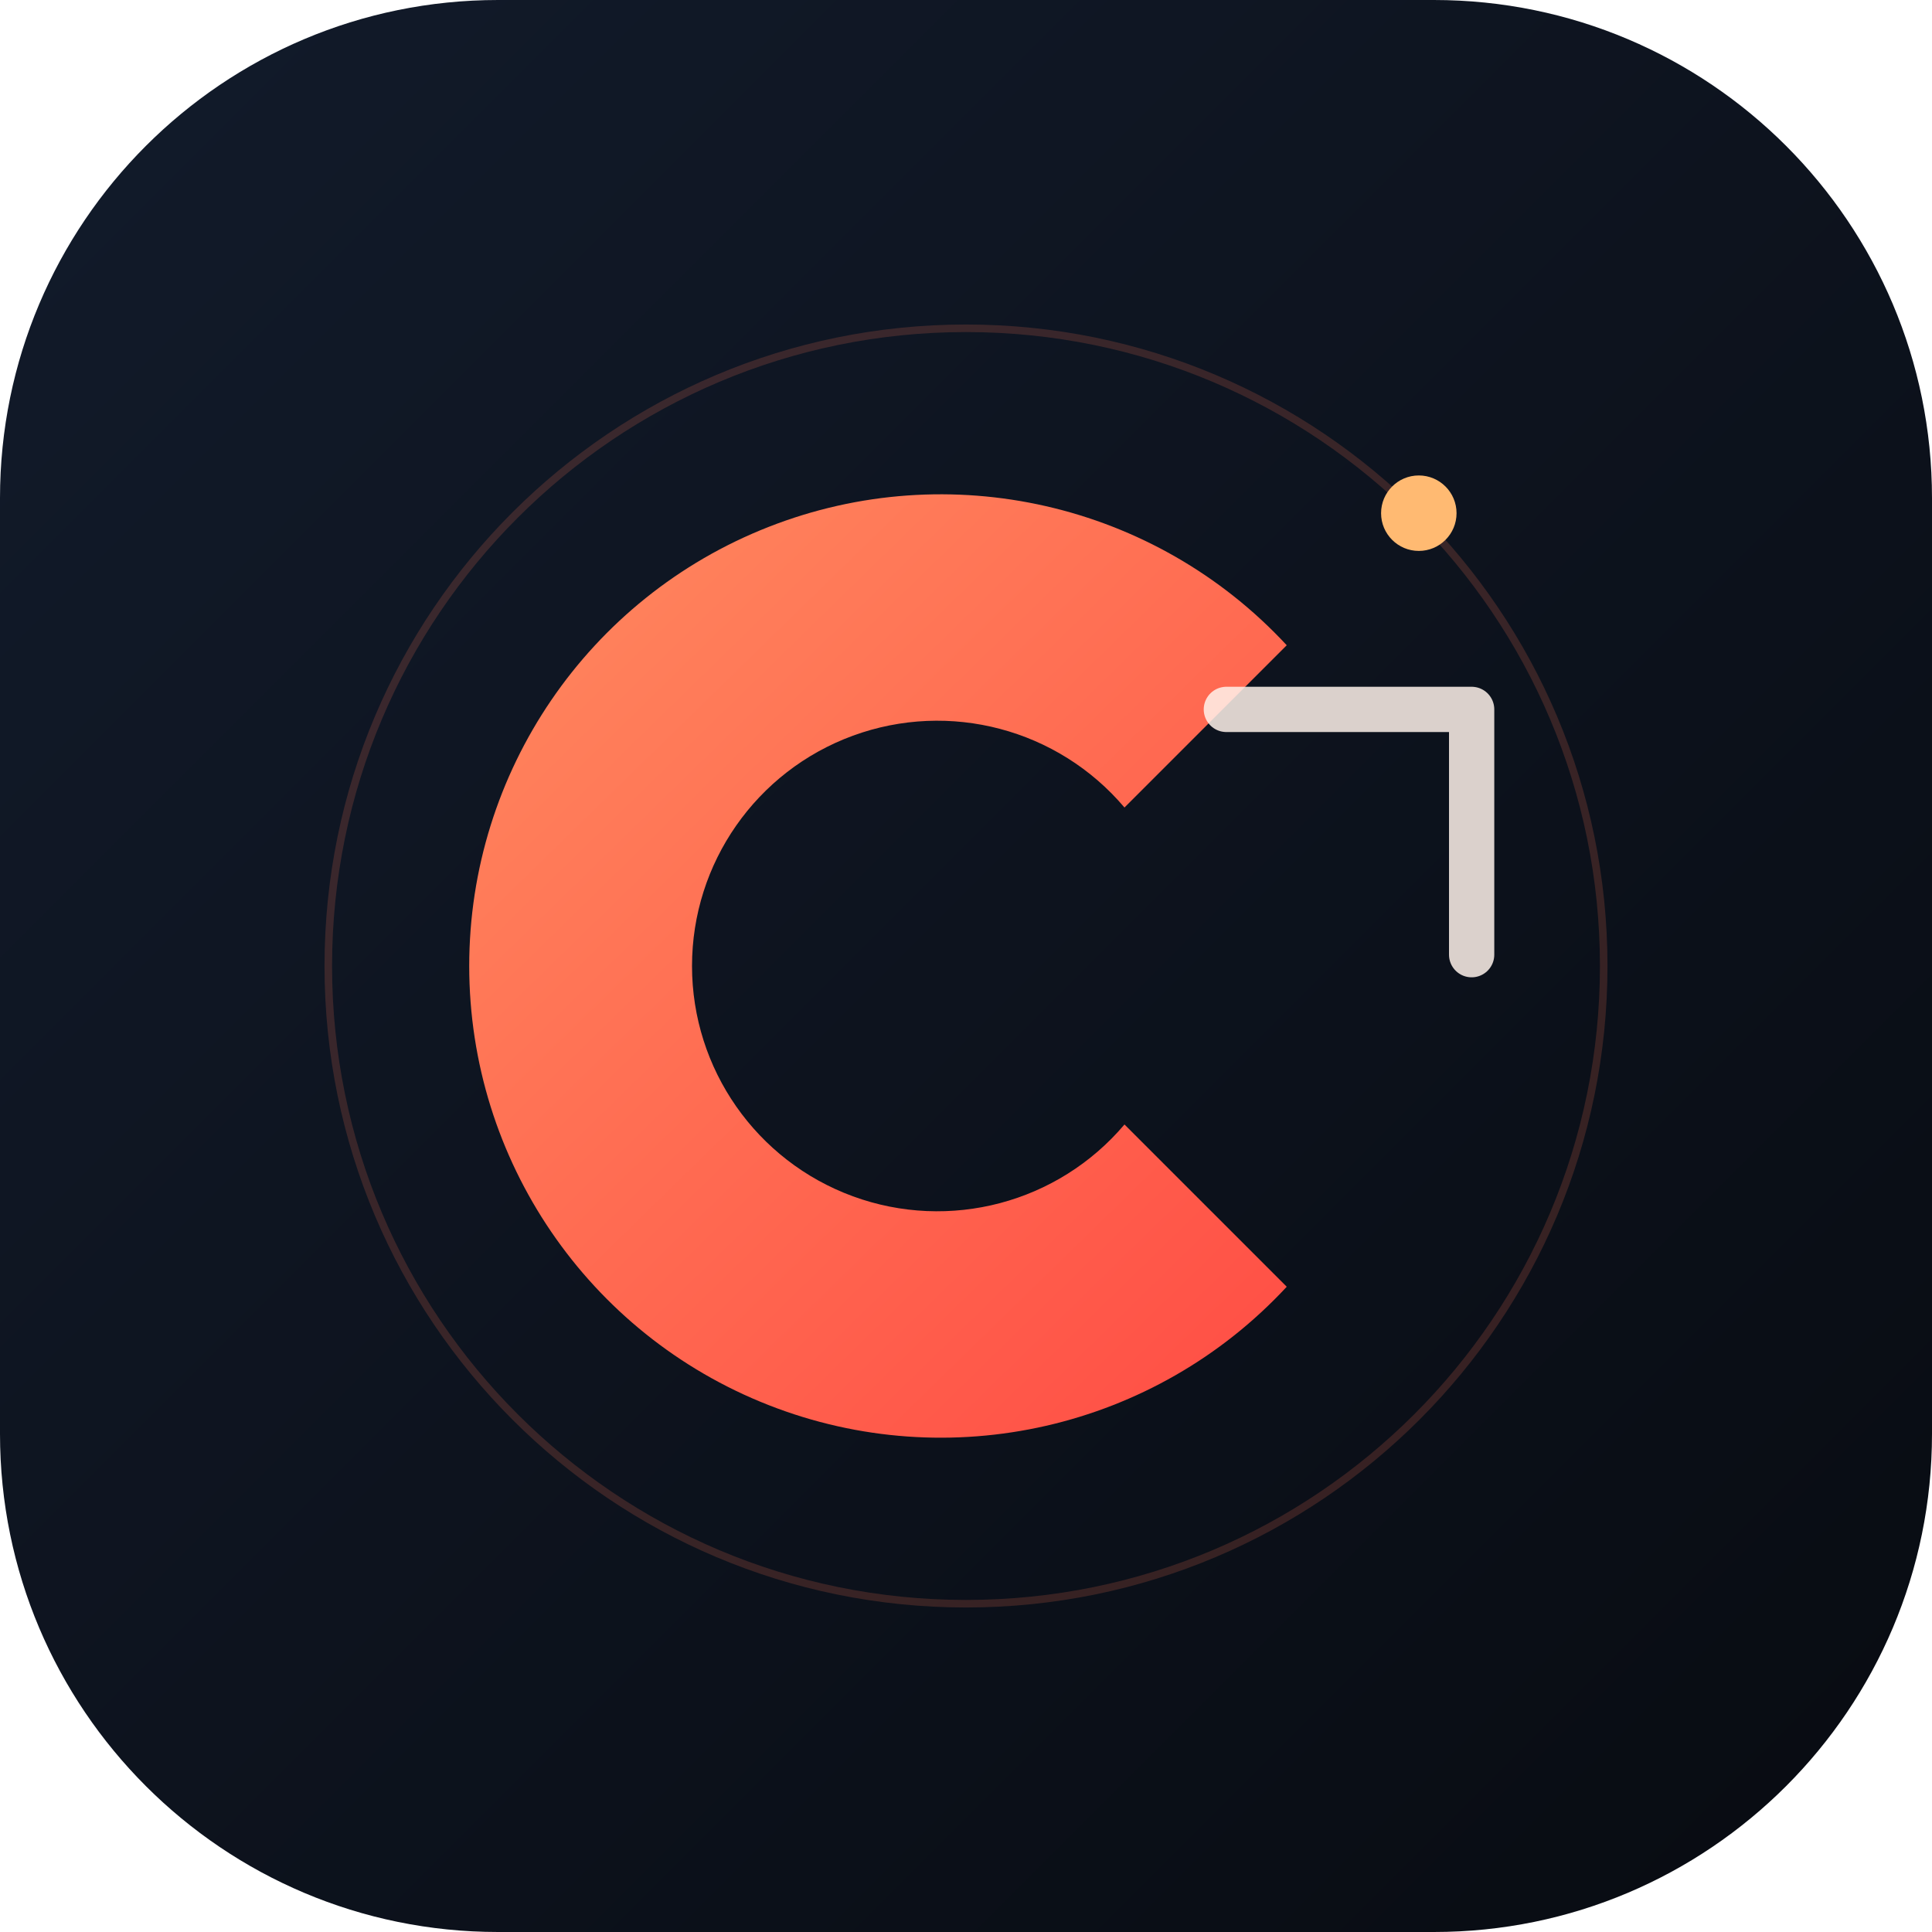
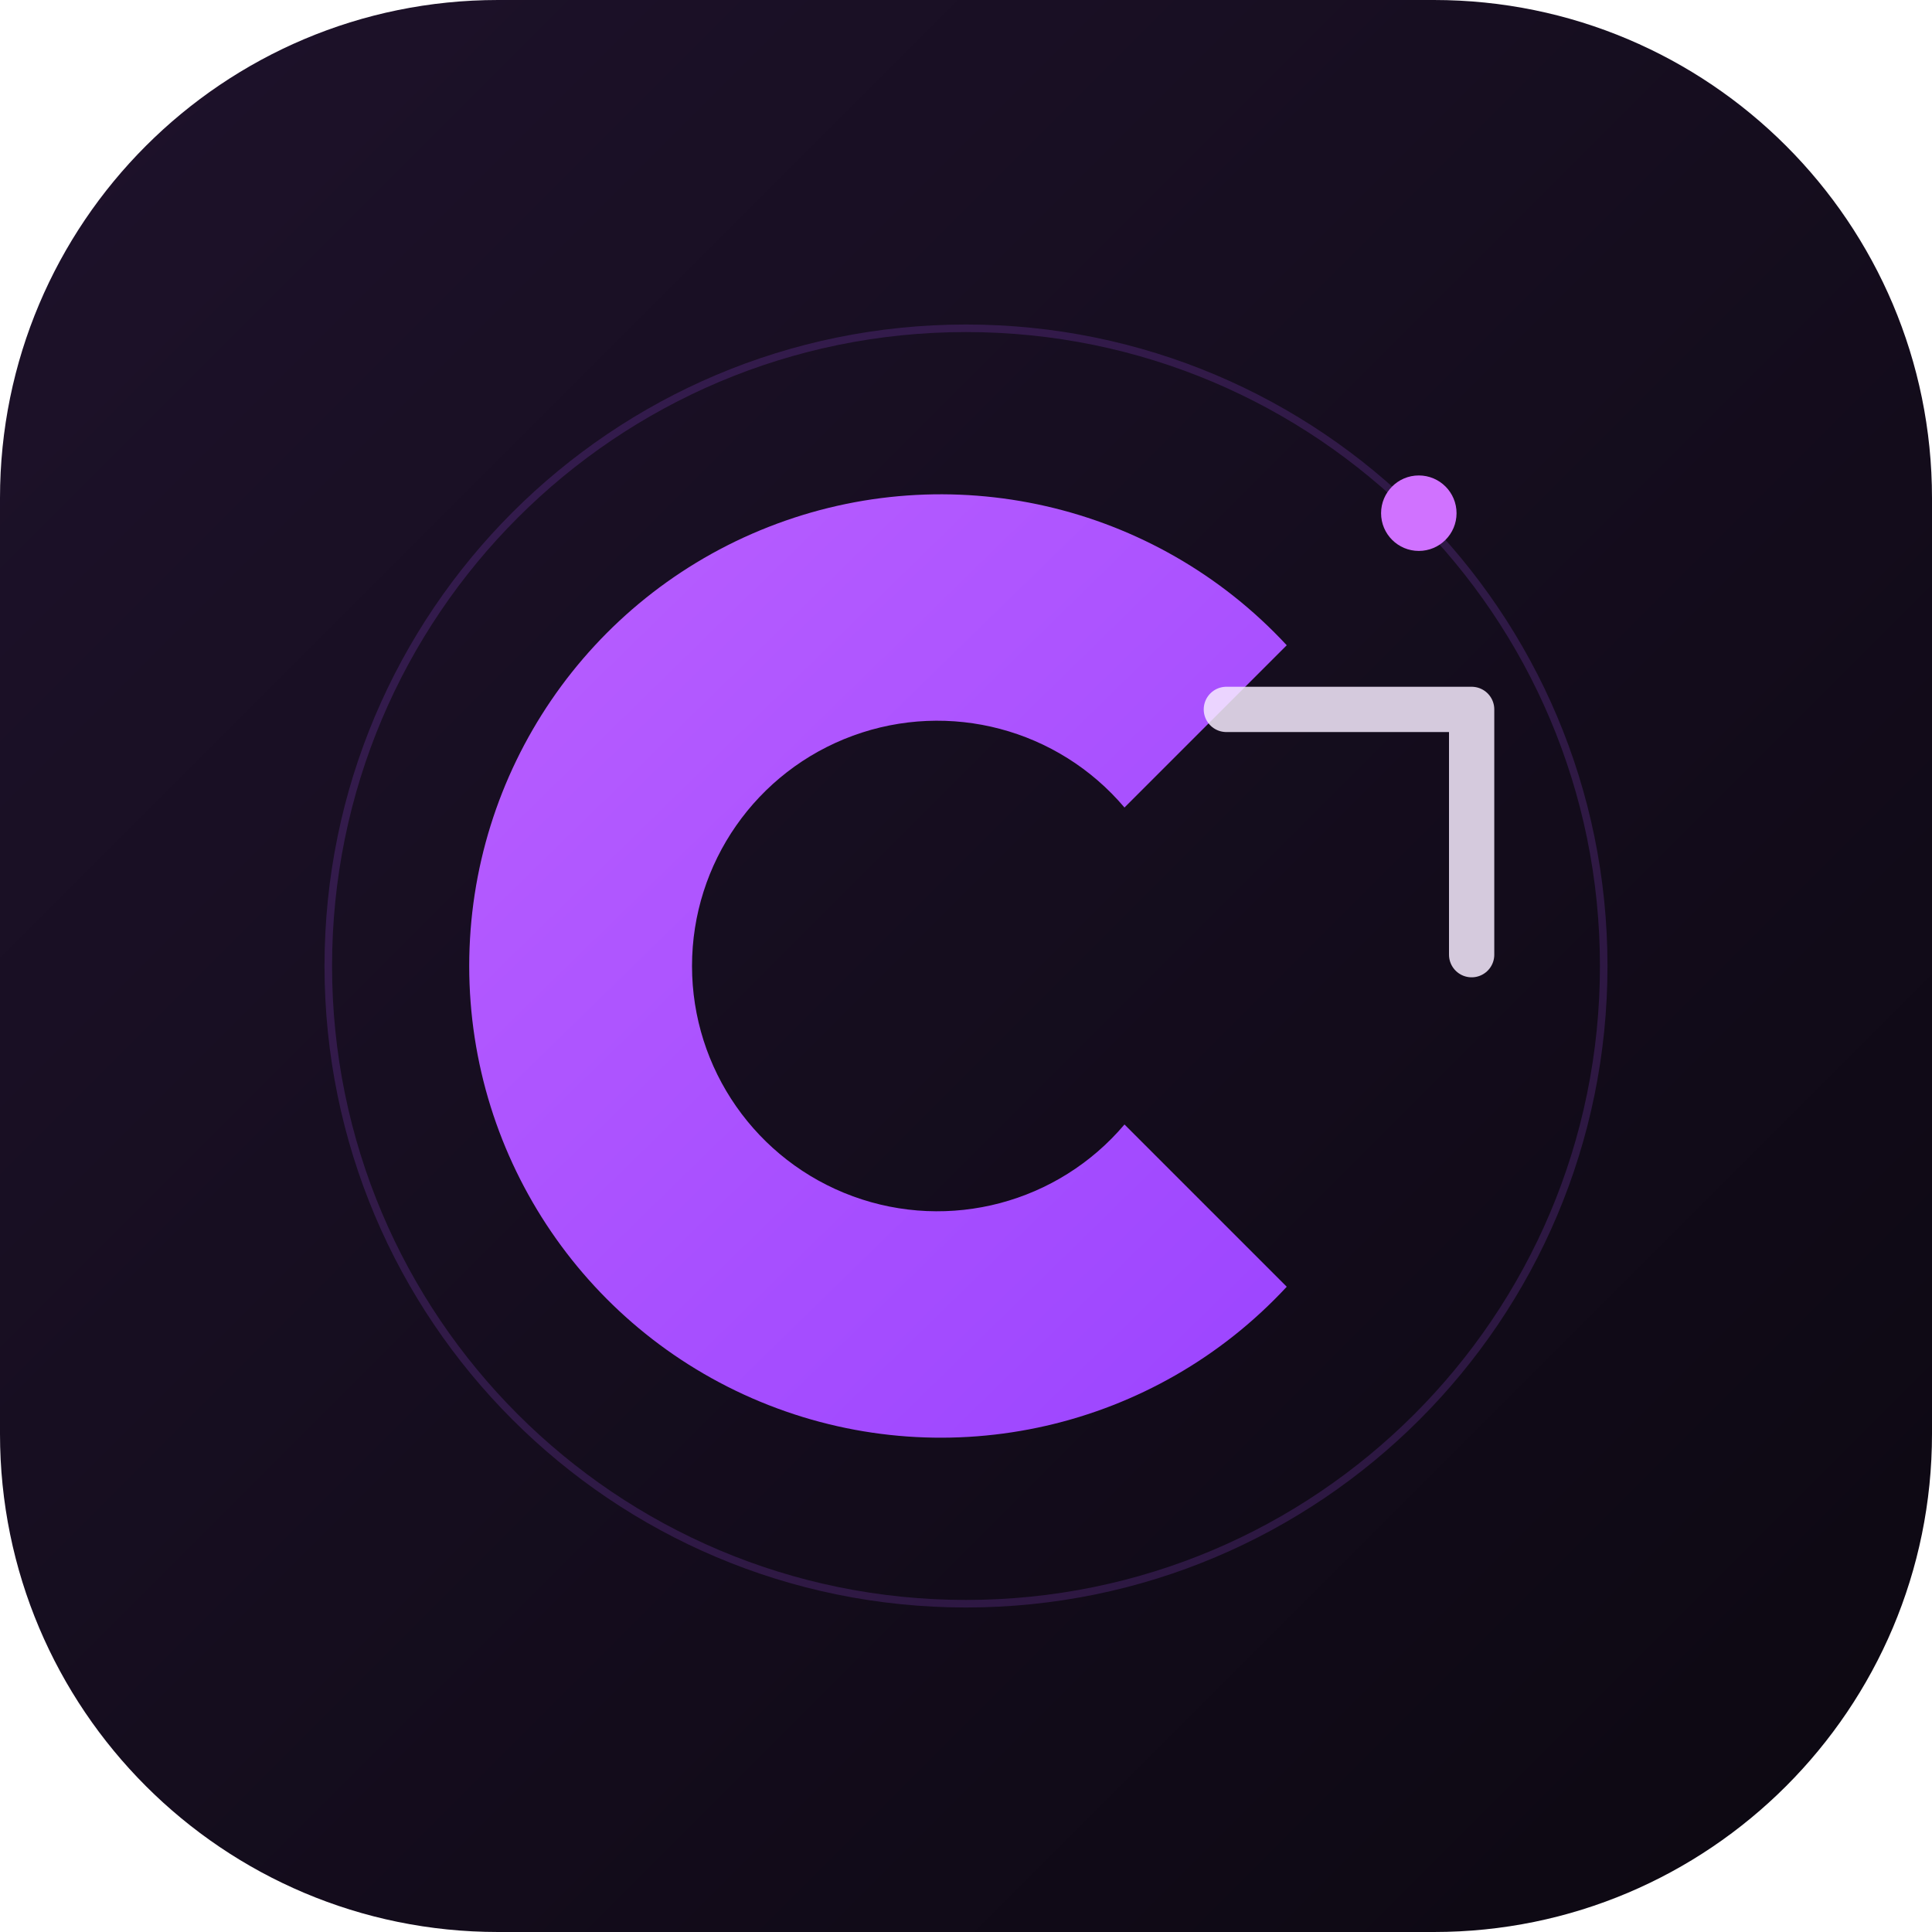
<svg xmlns="http://www.w3.org/2000/svg" viewBox="0 0 512 512">
  <defs>
    <linearGradient id="a" x1=".1" y1="0" x2=".95" y2="1">
-       <stop stop-color="#ff875e" />
-       <stop offset="1" stop-color="#ff4e45" />
+       <stop stop-color="#b85eff" />
+       <stop offset="1" stop-color="#9c45ff" />
    </linearGradient>
    <linearGradient id="b" x1="0" y1="0" x2="1" y2="1">
-       <stop stop-color="#121b2b" />
-       <stop offset="1" stop-color="#080b11" />
+       <stop stop-color="#1e122b" />
+       <stop offset="1" stop-color="#0c0811" />
    </linearGradient>
  </defs>
  <rect width="512" height="512" rx="132" fill="url(#b)" />
-   <circle cx="256" cy="256" r="169" fill="none" stroke="#ff7653" stroke-opacity=".18" stroke-width="2" />
+   <circle cx="256" cy="256" r="169" fill="none" stroke="#af53ff" stroke-opacity=".18" stroke-width="2" />
  <path d="M341 171a125 125 0 1 0 0 170l-43-43a65 65 0 1 1 0-84z" fill="url(#a)" />
-   <path d="M325 188h65v65" fill="none" stroke="#fff2eb" stroke-linecap="round" stroke-linejoin="round" stroke-width="12" opacity=".85" />
-   <circle cx="376" cy="136" r="10" fill="#ffba72" />
+   <path d="M325 188h65v65" fill="none" stroke="#f7ebff" stroke-linecap="round" stroke-linejoin="round" stroke-width="12" opacity=".85" />
+   <circle cx="376" cy="136" r="10" fill="#d072ff" />
</svg>
